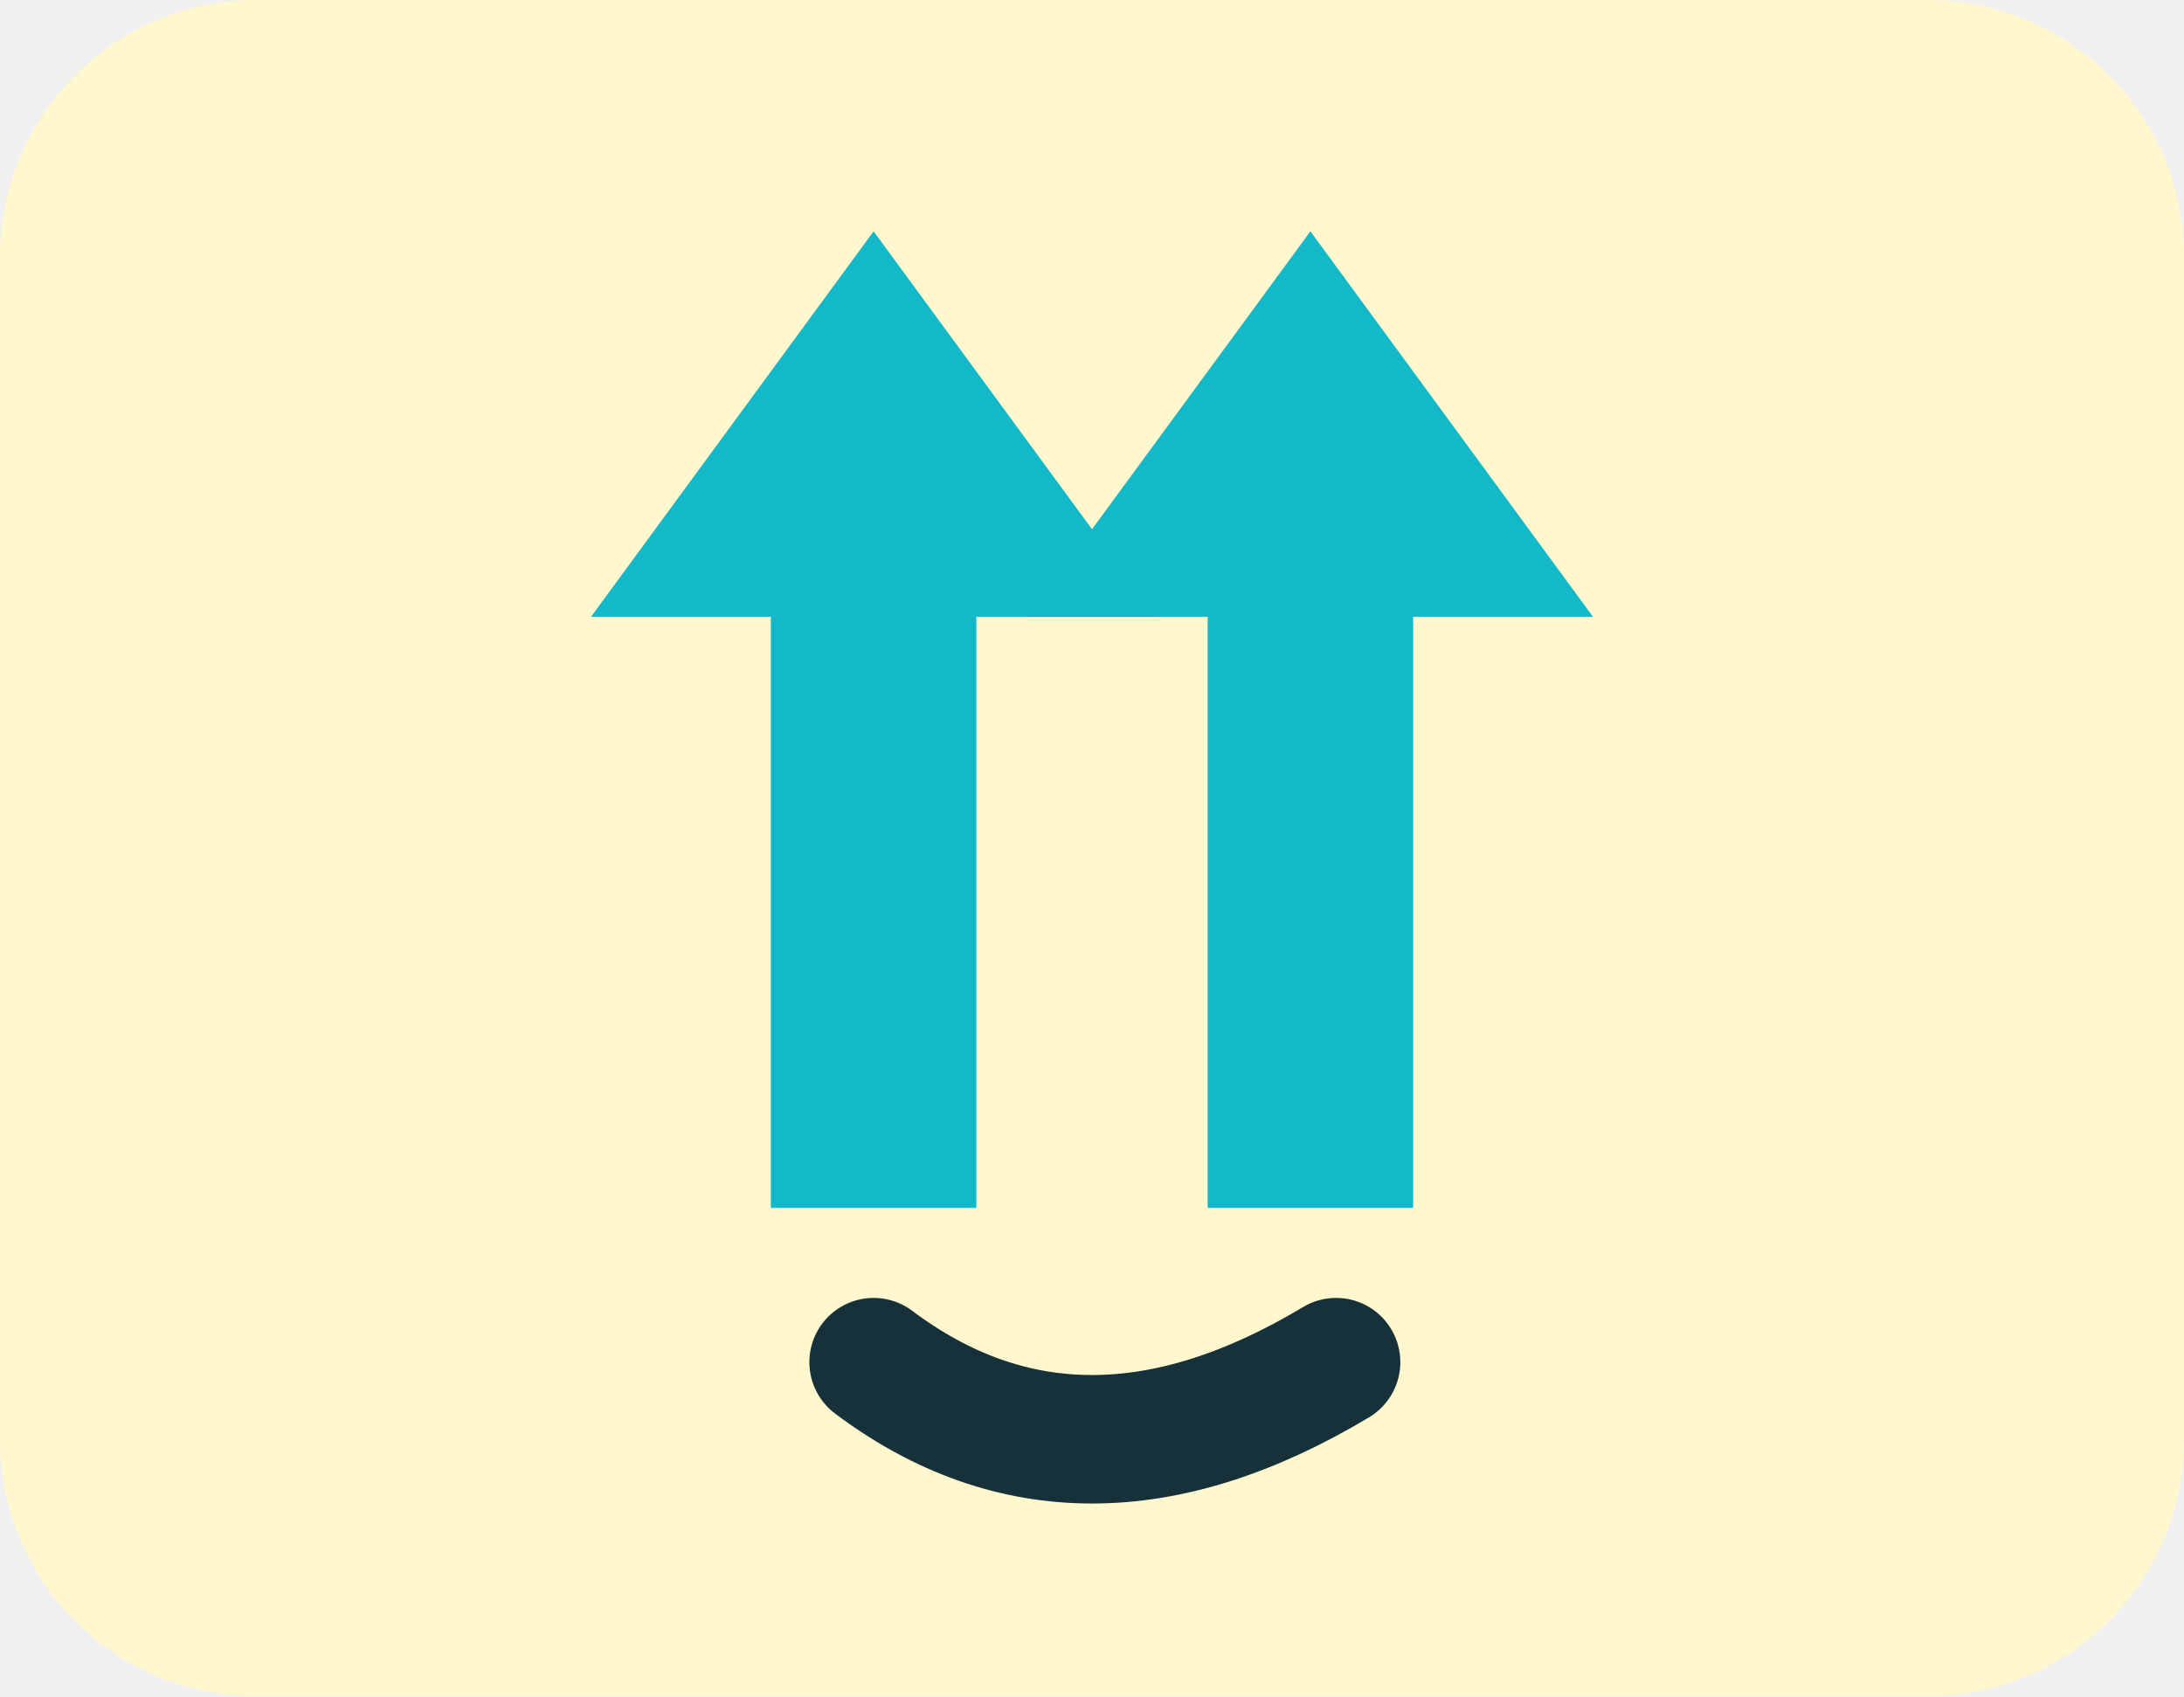
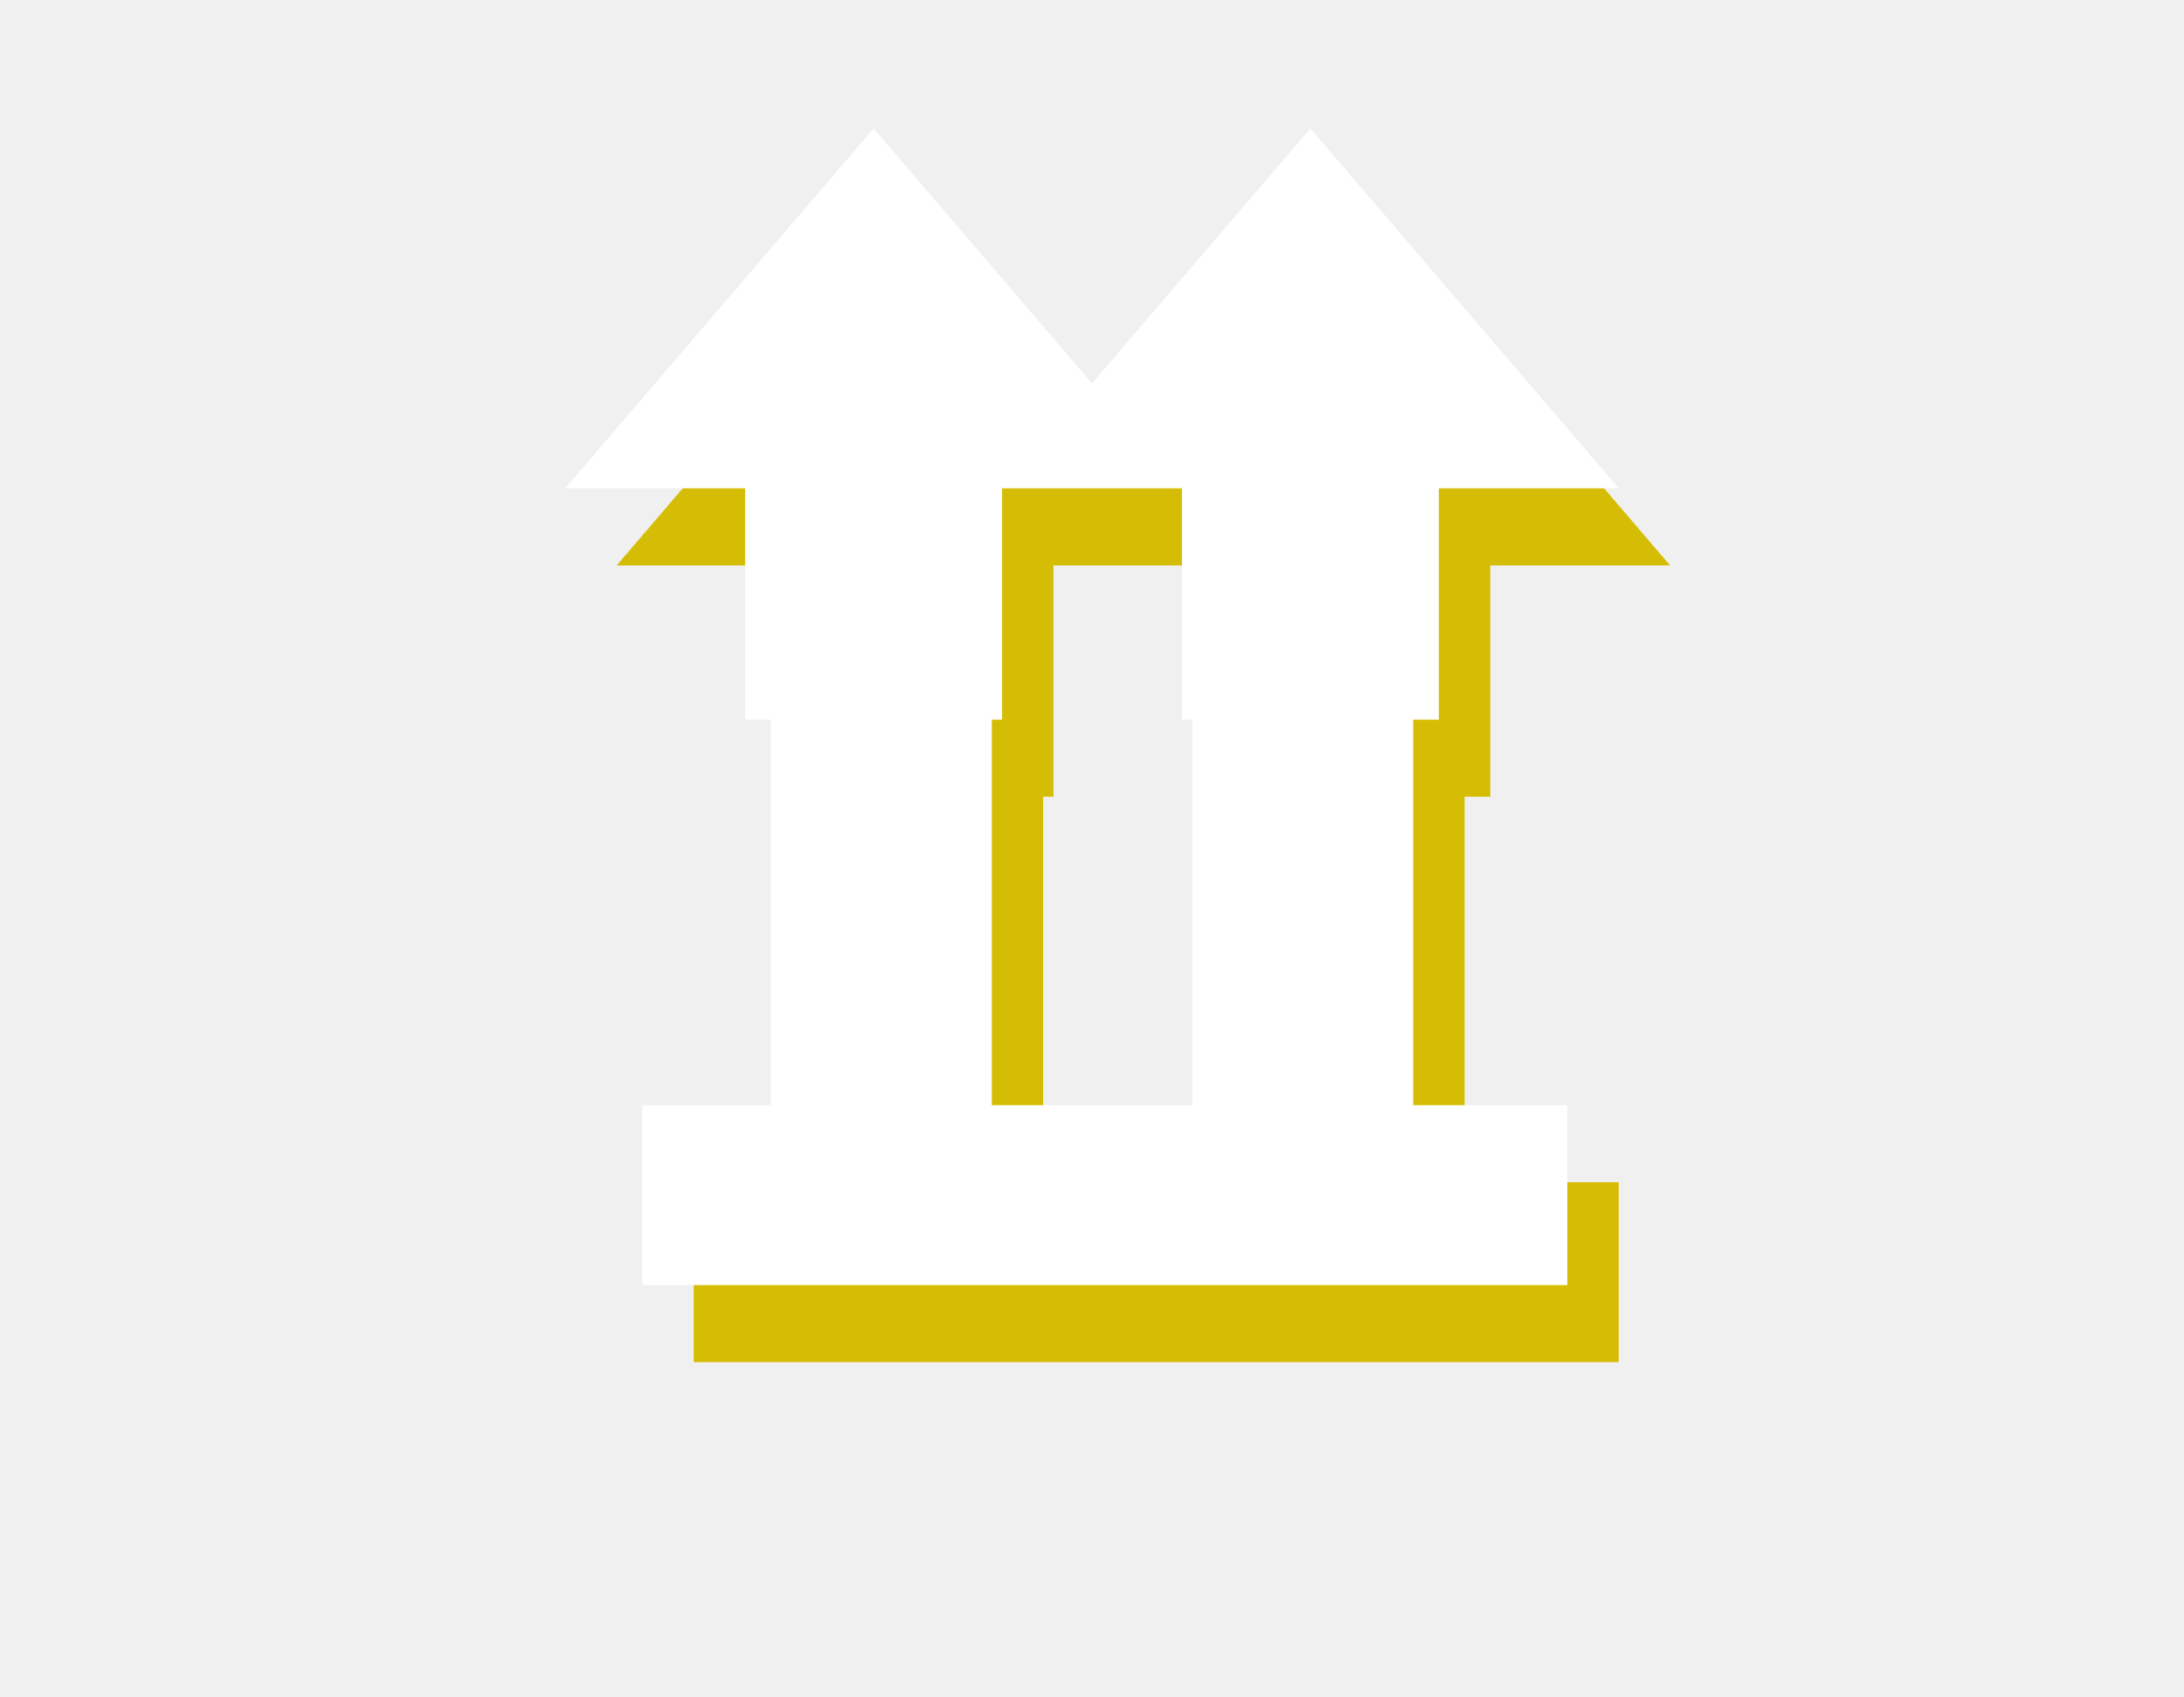
- <svg xmlns="http://www.w3.org/2000/svg" viewBox="0 0 85 66">
-   <rect width="85" height="66" rx="10" fill="#fff7ce" />
-   <path d="M34 9 L23 24 H30 V47 H38 V24 H45 Z" fill="#13b9c8" />
-   <path d="M51 9 L40 24 H47 V47 H55 V24 H62 Z" fill="#13b9c8" />
-   <path d="M34 53 Q42 59 52 53" fill="none" stroke="#17313a" stroke-width="5" stroke-linecap="round" />
+ <svg xmlns="http://www.w3.org/2000/svg" width="85" height="66" viewBox="0 0 85 66">
+   <g transform="translate(2 3)" fill="#D6BD05">
+     <path d="M34 5 22 19h7v9h10v-9h7zM51 5 39 19h7v9h10v-9h7z" />
+     <path d="M30 18c0-2.4 1.9-4.3 4.3-4.3s4.3 1.9 4.3 4.3v25h7.8V18c0-2.4 1.9-4.3 4.3-4.3S55 15.6 55 18v25h6v7H25v-7h5z" />
+   </g>
+   <g fill="#FFF">
+     <path d="M34 5 22 19h7v9h10v-9h7zM51 5 39 19h7v9h10v-9h7z" />
+     <path d="M30 18c0-2.4 1.9-4.3 4.3-4.3s4.3 1.9 4.3 4.3v25h7.8V18c0-2.4 1.9-4.3 4.3-4.3S55 15.6 55 18v25h6v7H25v-7h5z" />
+   </g>
</svg>
